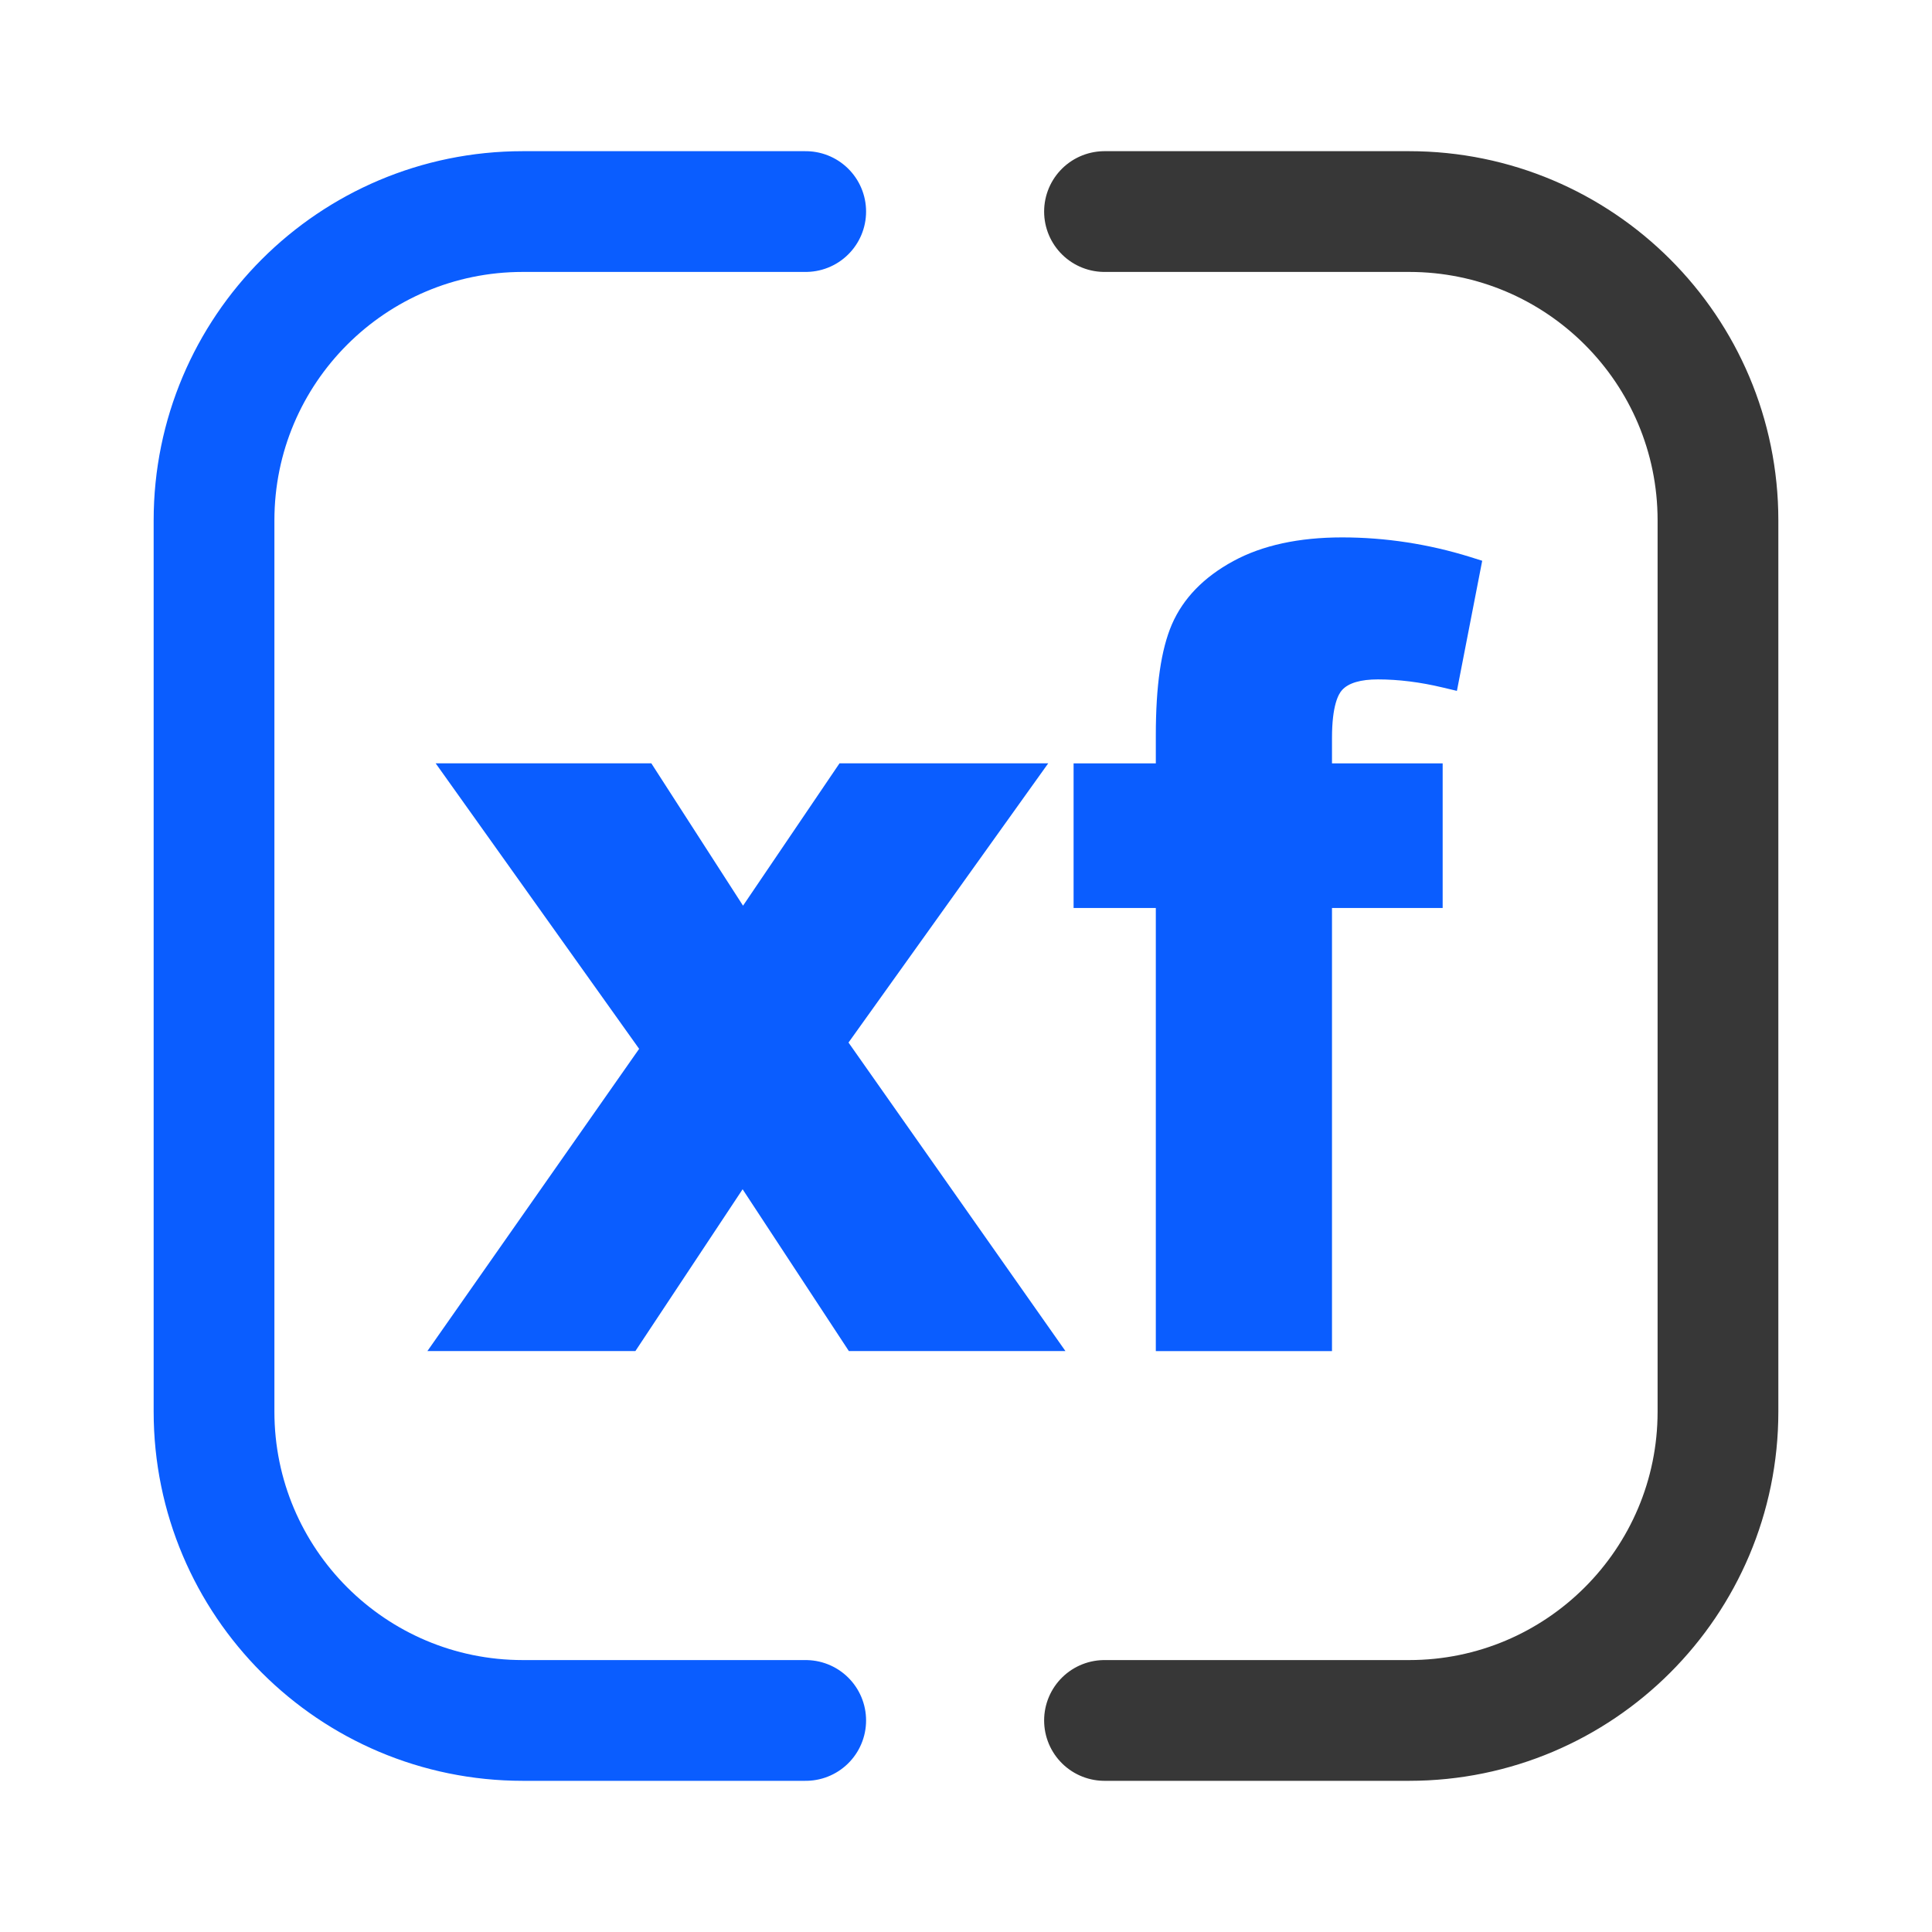
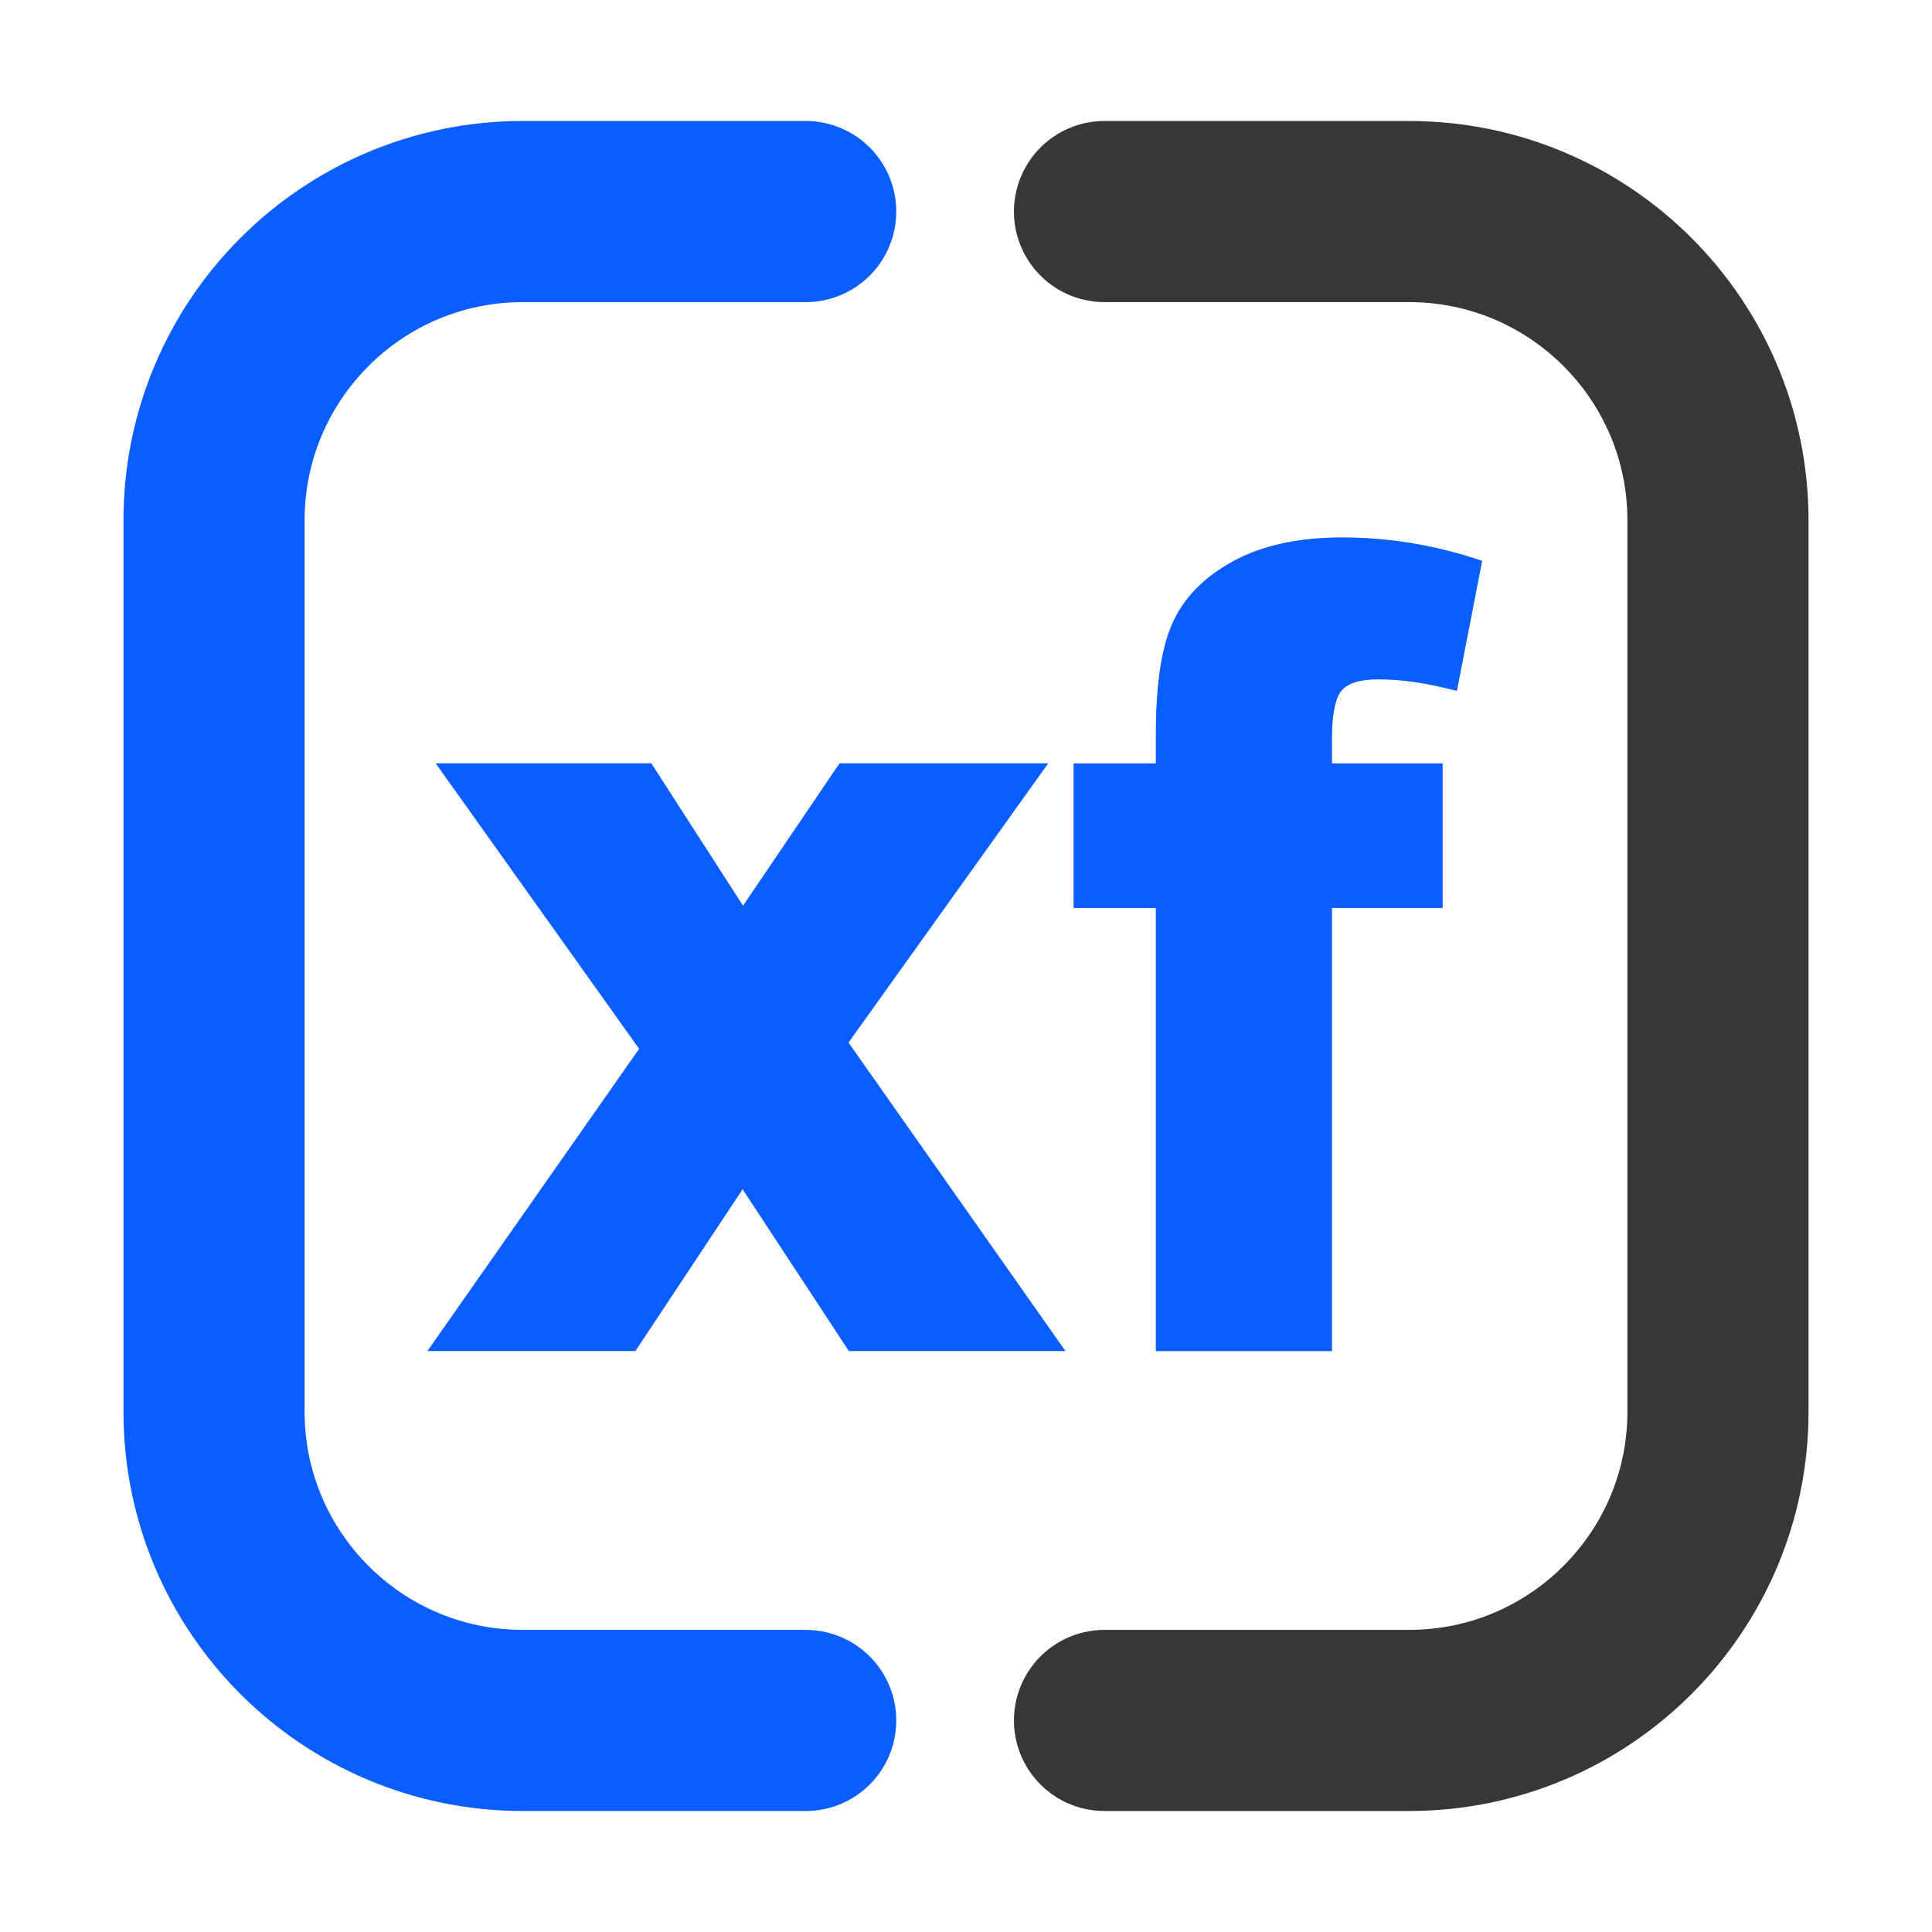
<svg xmlns="http://www.w3.org/2000/svg" width="32" height="32" viewBox="-2.041 -2 32 32" fill="none">
  <g id="Content_STROKE">
-     <path id="Vector" d="M16.253 1.504H21.298C24.123 1.504 26.414 3.794 26.414 6.619V21.381C26.414 24.206 24.123 26.496 21.298 26.496H16.253" stroke="#373737" stroke-width="2" stroke-miterlimit="10" stroke-linecap="round" />
+     <path id="Vector" d="M16.253 1.504H21.298C24.123 1.504 26.414 3.794 26.414 6.619V21.381C26.414 24.206 24.123 26.496 21.298 26.496H16.253" stroke="#373737" stroke-width="3.000" stroke-miterlimit="10" stroke-linecap="round" />
    <path id="Vector_2" d="M12.019 20.378L10.259 17.698L8.483 20.378H5.038L8.545 15.372L5.175 10.643H8.747L10.266 13.001L11.864 10.643H15.321L12.013 15.268L15.606 20.378H12.019Z" fill="#0A5DFF" />
    <path id="Vector_3" d="M22.09 9.443L21.854 9.387C21.483 9.298 21.121 9.253 20.782 9.253C20.497 9.253 20.297 9.311 20.19 9.427C20.126 9.495 20.021 9.688 20.021 10.223V10.644H21.854V13.039H20.021V20.379H17.103V13.039H15.741V10.644H17.103V10.179C17.103 9.358 17.19 8.758 17.369 8.342C17.556 7.91 17.899 7.557 18.389 7.292C18.867 7.032 19.473 6.901 20.189 6.901C20.906 6.901 21.62 7.011 22.309 7.225L22.509 7.288L22.09 9.443Z" fill="#0A5DFF" />
-     <path id="Vector_4" d="M11.304 26.496H6.619C3.794 26.496 1.504 24.206 1.504 21.381V6.619C1.504 3.794 3.794 1.504 6.619 1.504H11.304" stroke="#0A5DFF" stroke-width="2" stroke-linecap="round" stroke-linejoin="round" />
+     <path id="Vector_4" d="M11.304 26.496H6.619C3.794 26.496 1.504 24.206 1.504 21.381V6.619C1.504 3.794 3.794 1.504 6.619 1.504H11.304" stroke="#0A5DFF" stroke-width="3.000" stroke-linecap="round" stroke-linejoin="round" />
  </g>
</svg>
